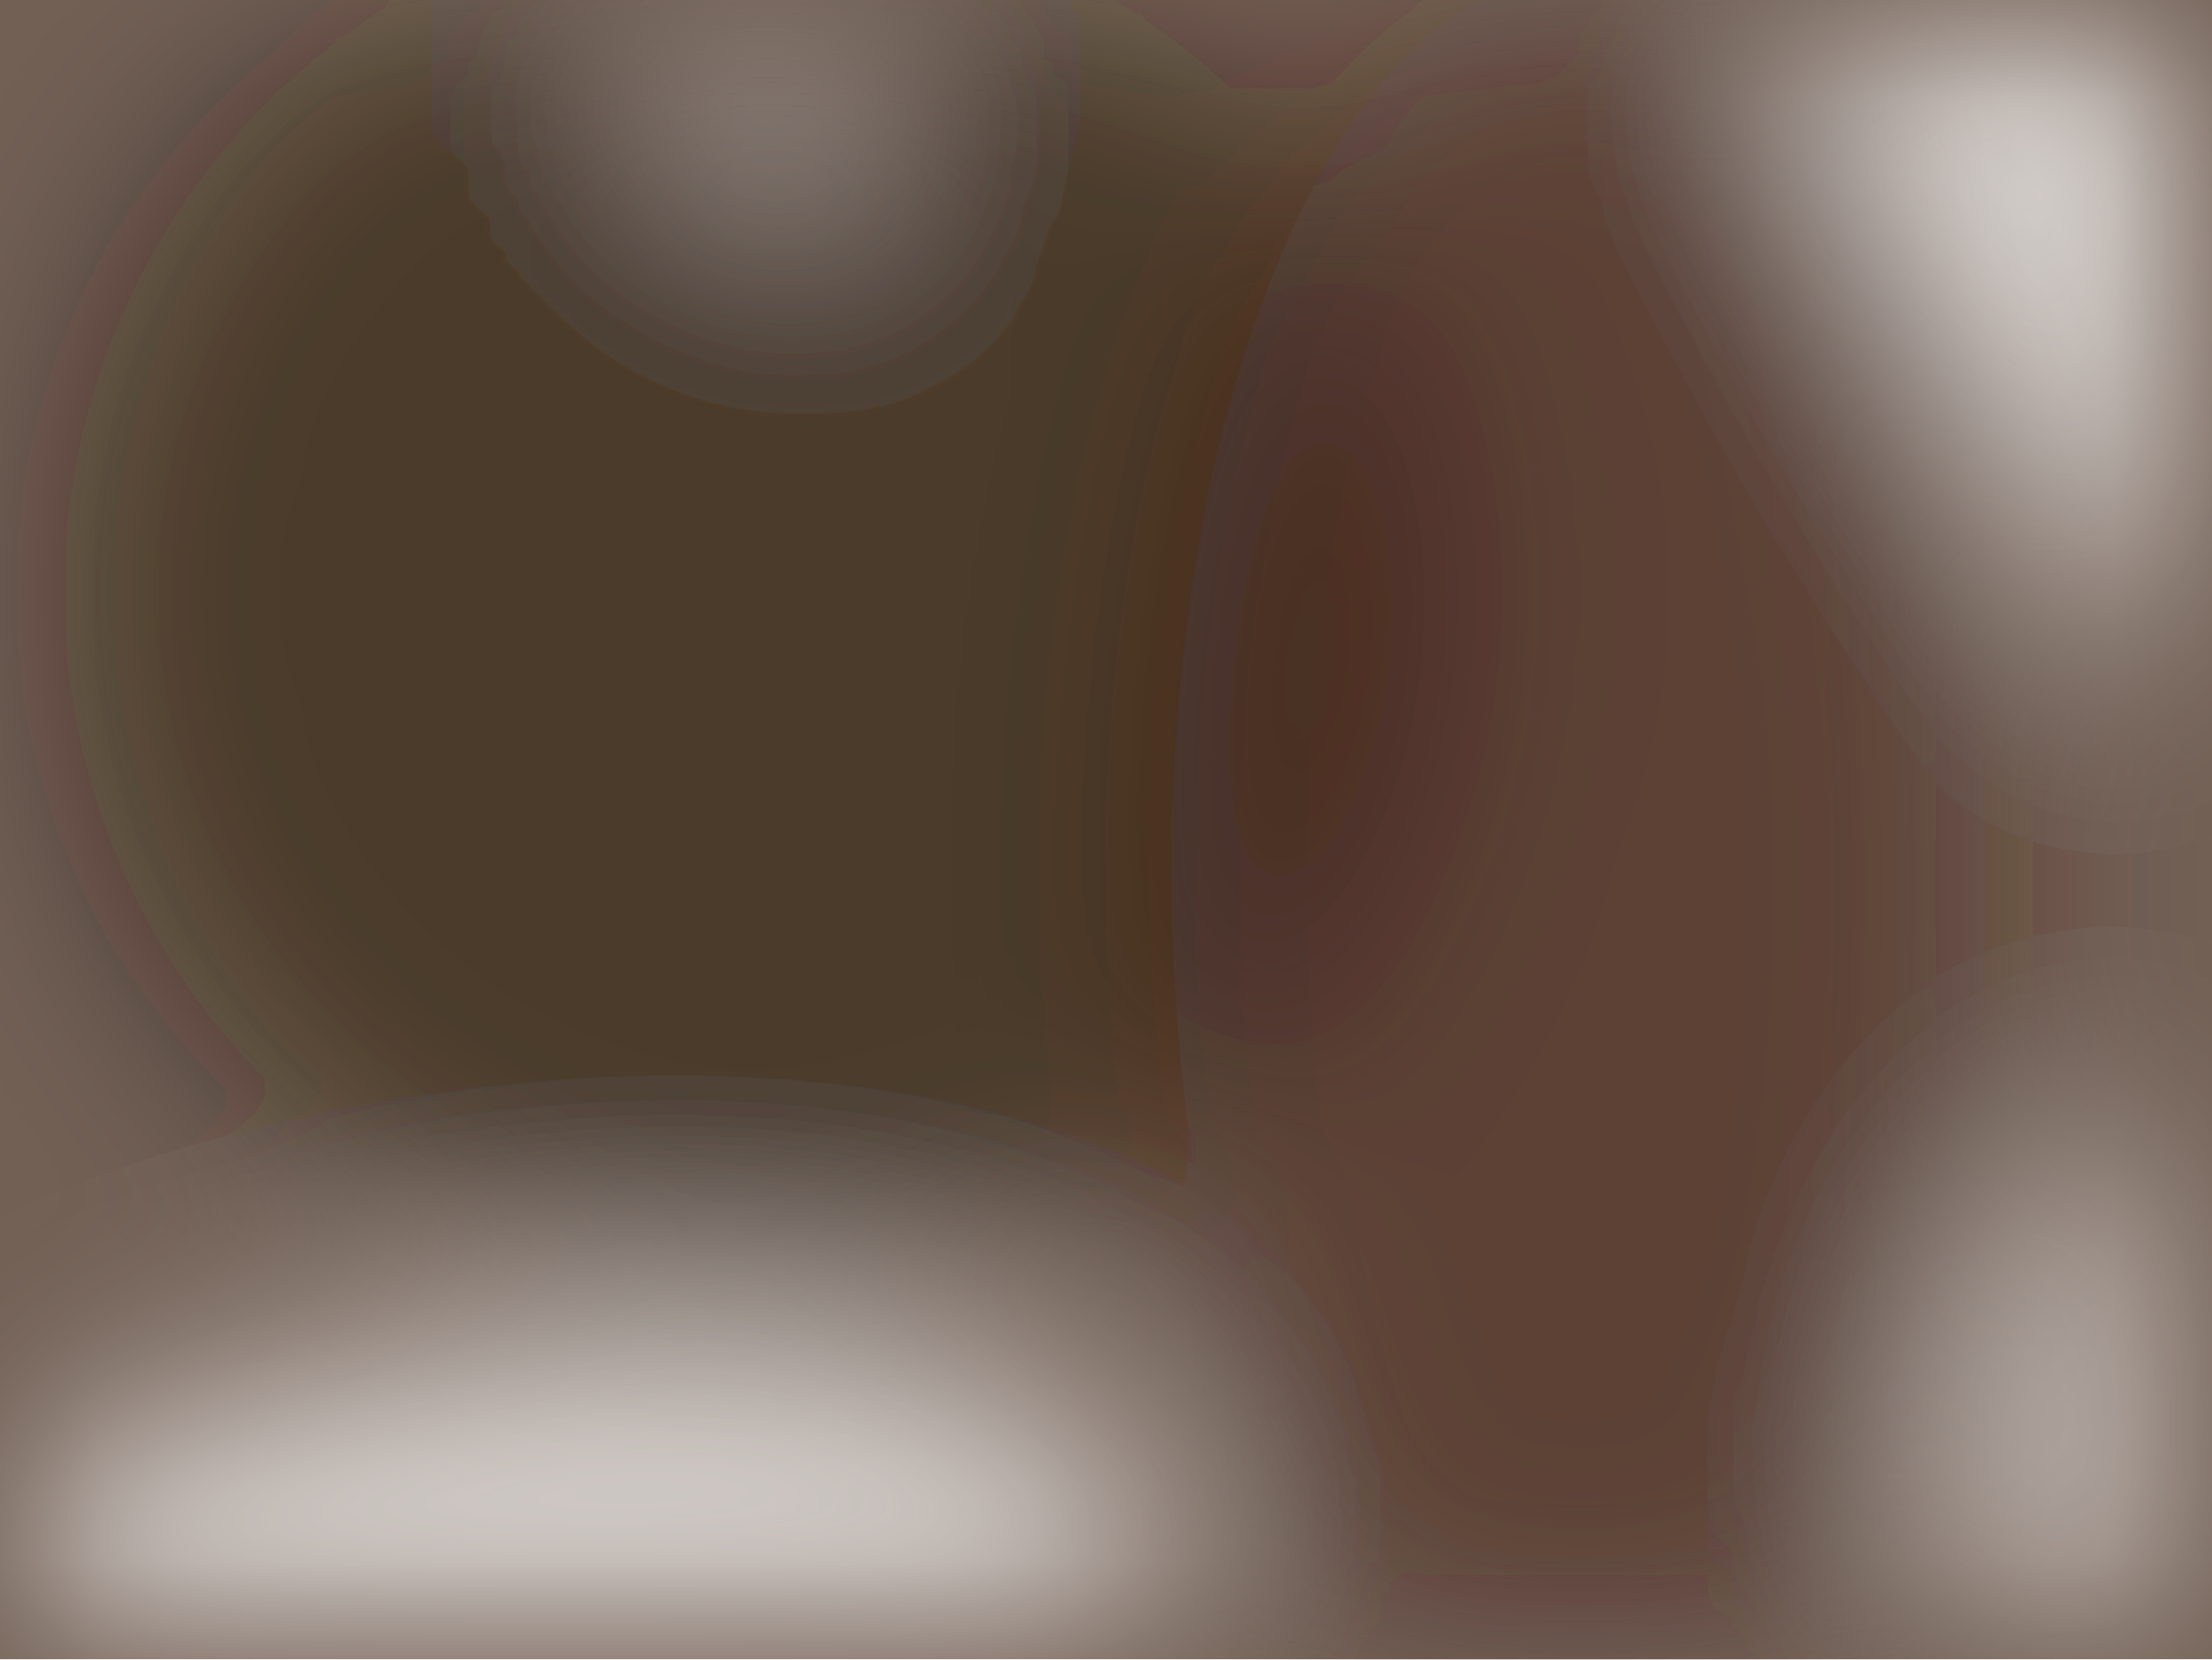
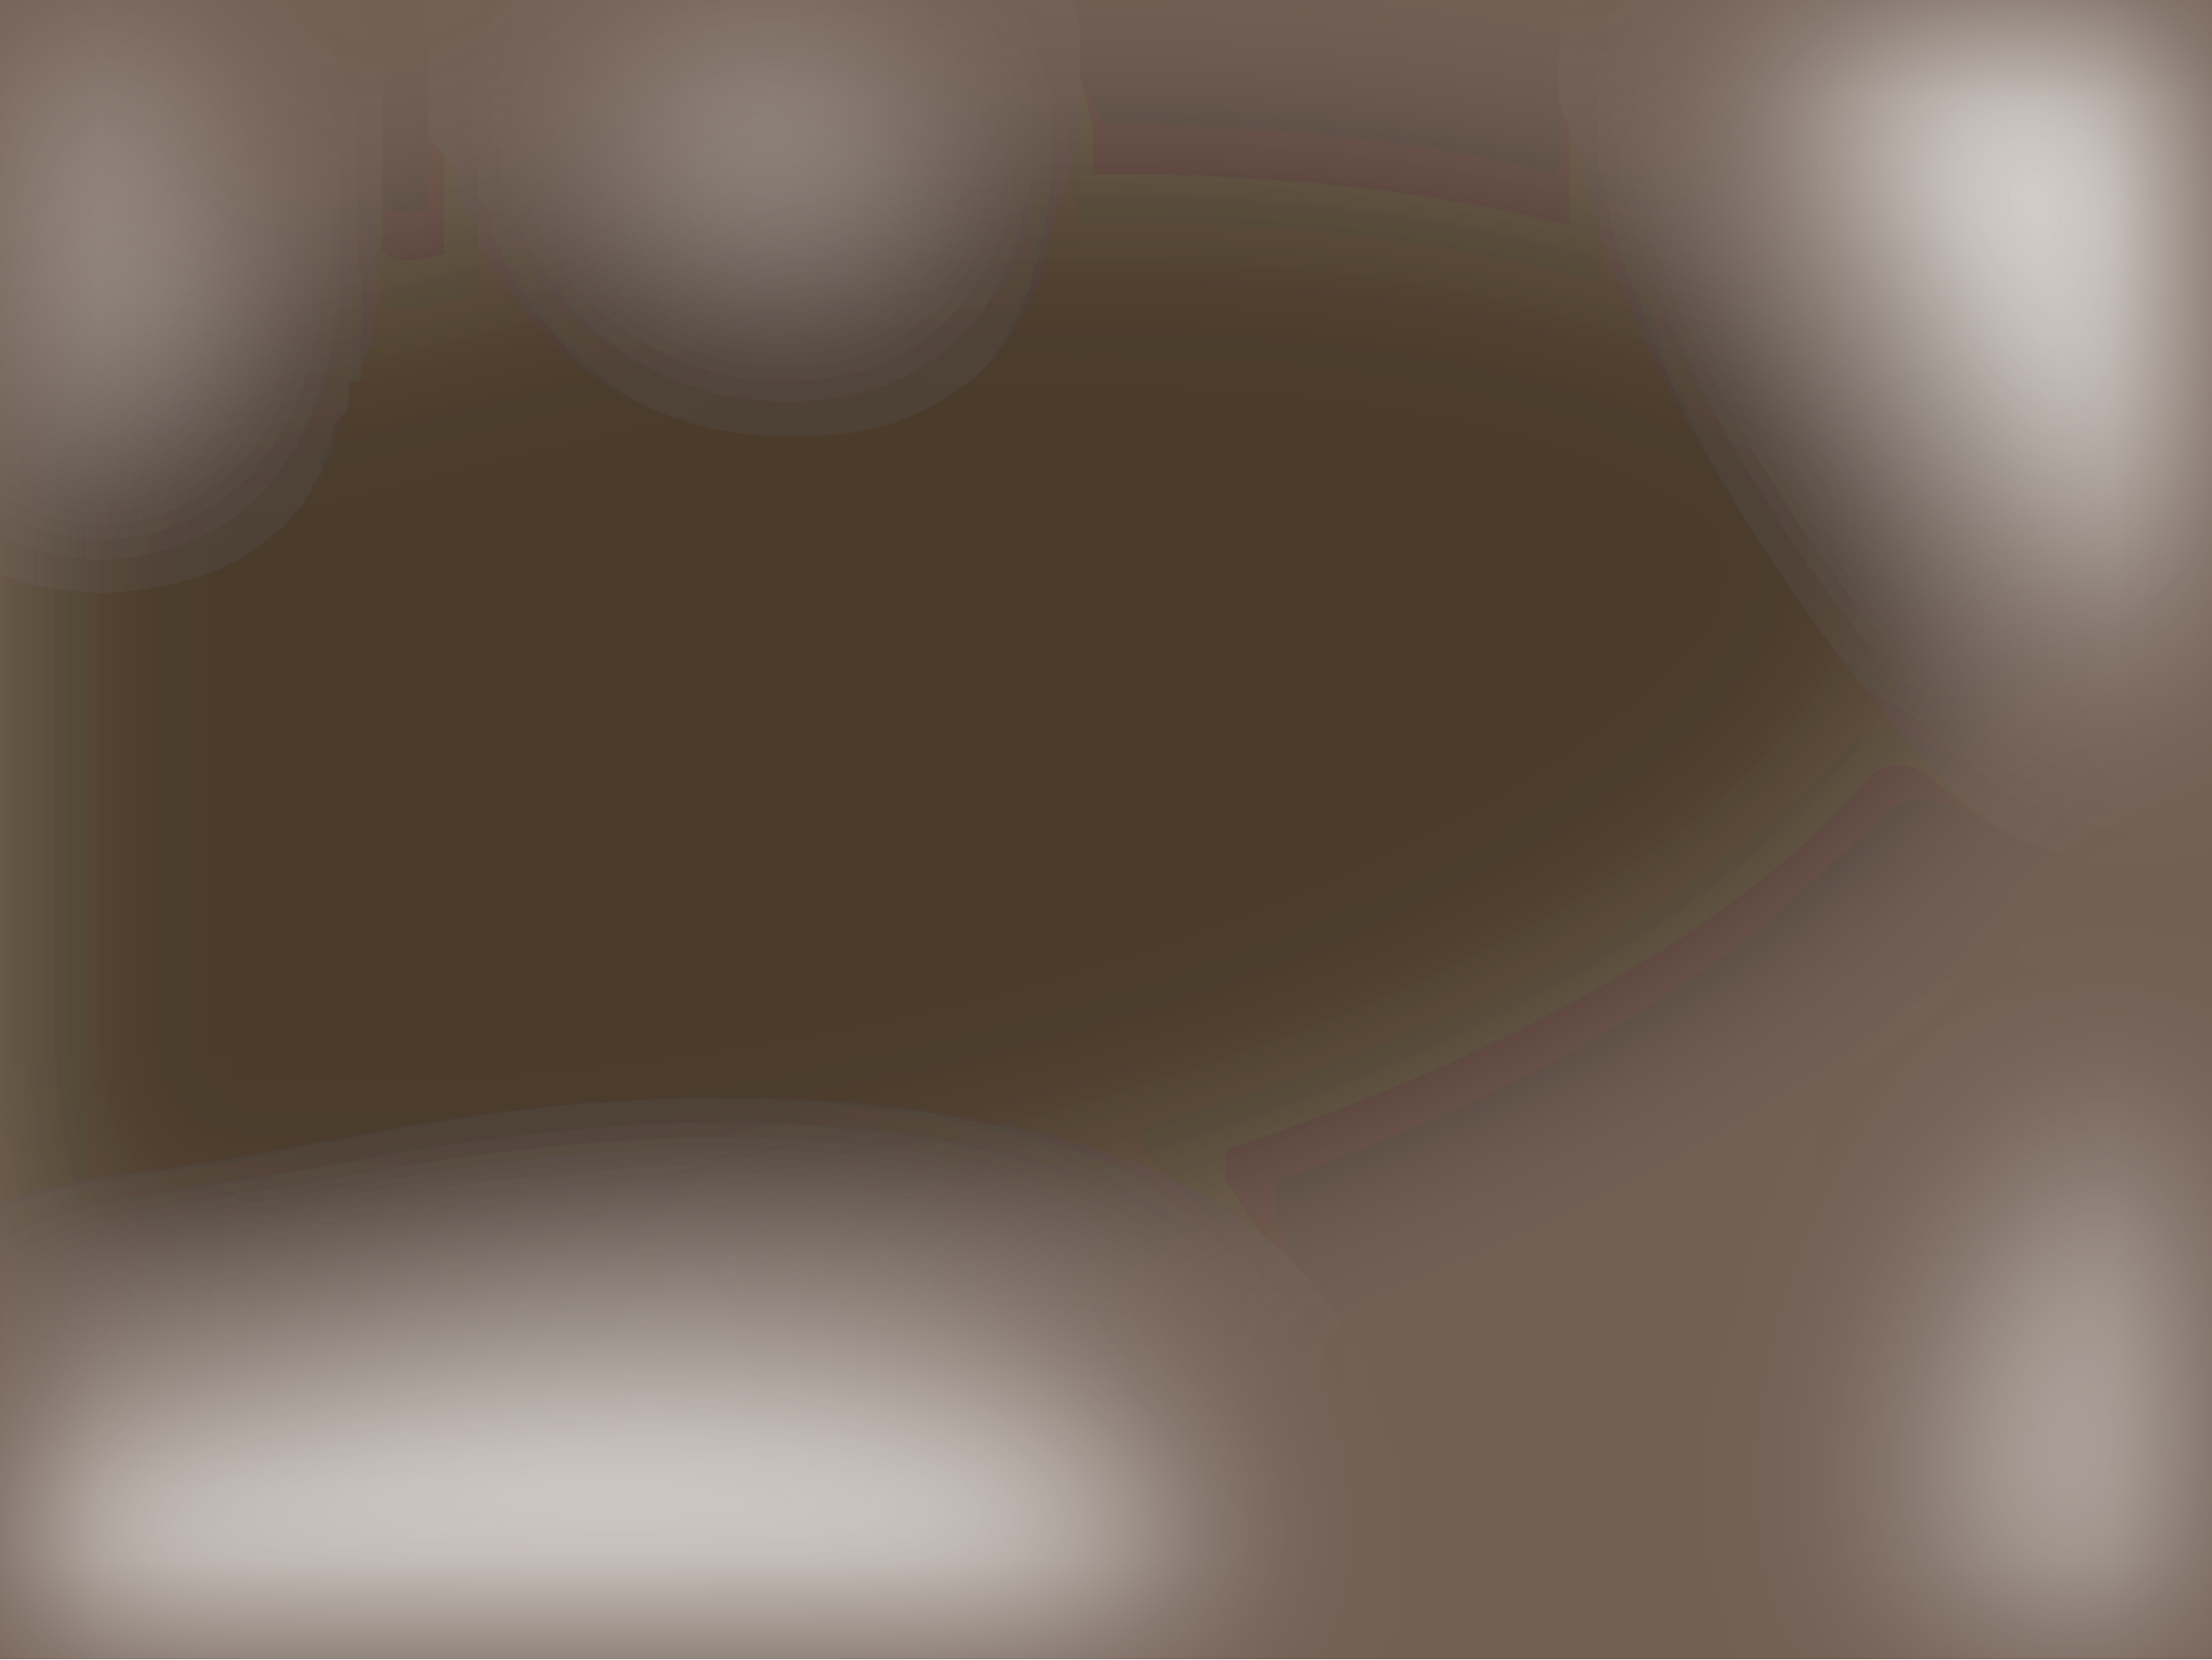
<svg xmlns="http://www.w3.org/2000/svg" viewBox="0 0 3264 2448">
  <filter id="b">
    <feGaussianBlur stdDeviation="12" />
  </filter>
  <path fill="#726055" d="M0 0h3264v2448H0z" />
  <g filter="url(#b)" transform="translate(6.4 6.4) scale(12.75)" fill-opacity=".5">
-     <ellipse fill="#fff" rx="1" ry="1" transform="matrix(7.07093 37.23314 -78.88073 14.98021 55.4 191)" />
-     <path fill="#fff" d="M241.2-25.9l45.5 78.8-39.9 23-45.5-78.8z" />
-     <ellipse fill="#240d03" cx="87" cy="68" rx="80" ry="80" />
-     <ellipse fill="#fff" cx="252" cy="171" rx="28" ry="40" />
-     <ellipse fill="#fff" cx="64" cy="183" rx="70" ry="20" />
-     <ellipse fill="#fff" rx="1" ry="1" transform="matrix(26.99821 55.72055 -19.6919 9.5413 239.3 19.1)" />
-     <path fill="#fff" d="M95 28L69 4l32-3z" />
-     <ellipse fill="#472319" rx="1" ry="1" transform="matrix(.54572 104.3755 -47.022 .24585 182.2 101.1)" />
+     <ellipse fill="#fff" rx="1" ry="1" transform="rotate(-102 104.1 73.8) scale(34.10166 82.68953)" />
+     <ellipse fill="#fff" rx="1" ry="1" transform="matrix(24.66809 -17.48234 48.02854 67.76968 255 33.7)" />
+     <ellipse fill="#fff" rx="1" ry="1" transform="matrix(-22.92052 -6.05792 8.98148 -33.98198 248.7 165.5)" />
+     <ellipse fill="#230800" rx="1" ry="1" transform="matrix(10.25571 59.96898 -143.8028 24.59272 82.7 84.5)" />
+     <ellipse fill="#fff" cx="45" cy="179" rx="91" ry="17" />
+     <ellipse fill="#fff" rx="1" ry="1" transform="matrix(-32.59121 17.1834 -31.66883 -60.06529 255 17.7)" />
+     <path fill="#fff" d="M-11 42.3l2-38 26 1.4-2 38zM71 4l22 27 7-28z" />
  </g>
</svg>
